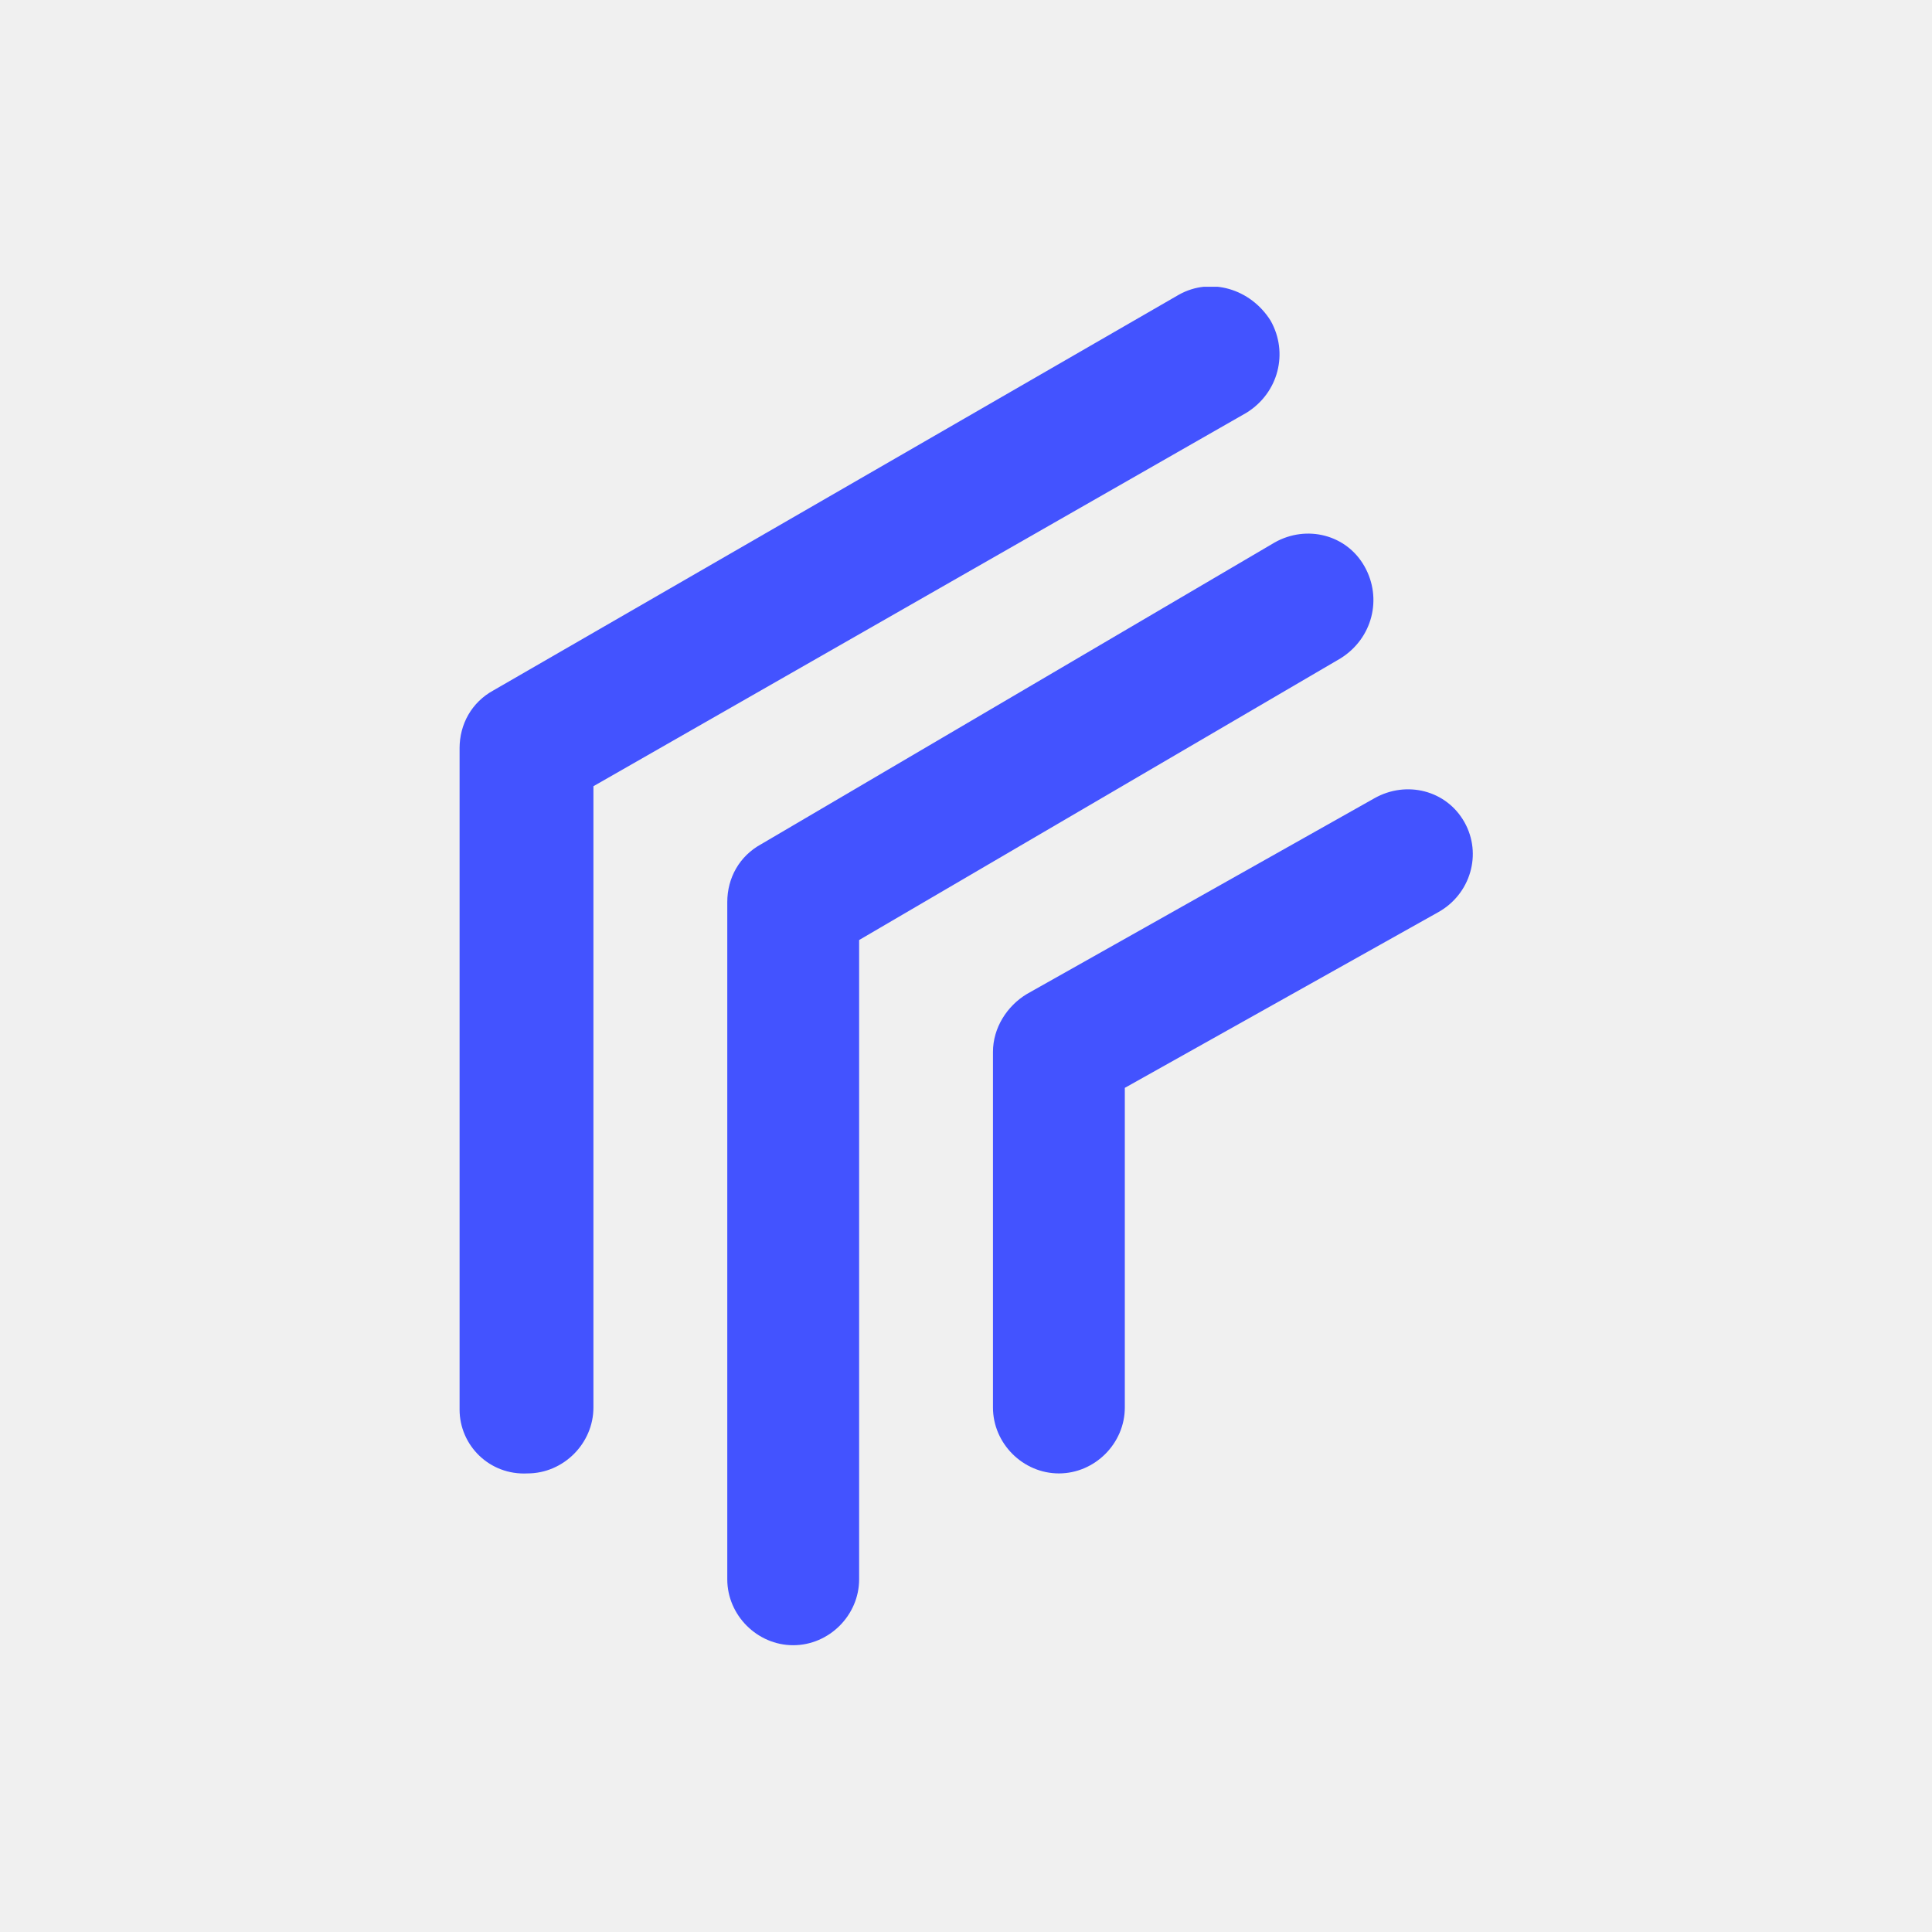
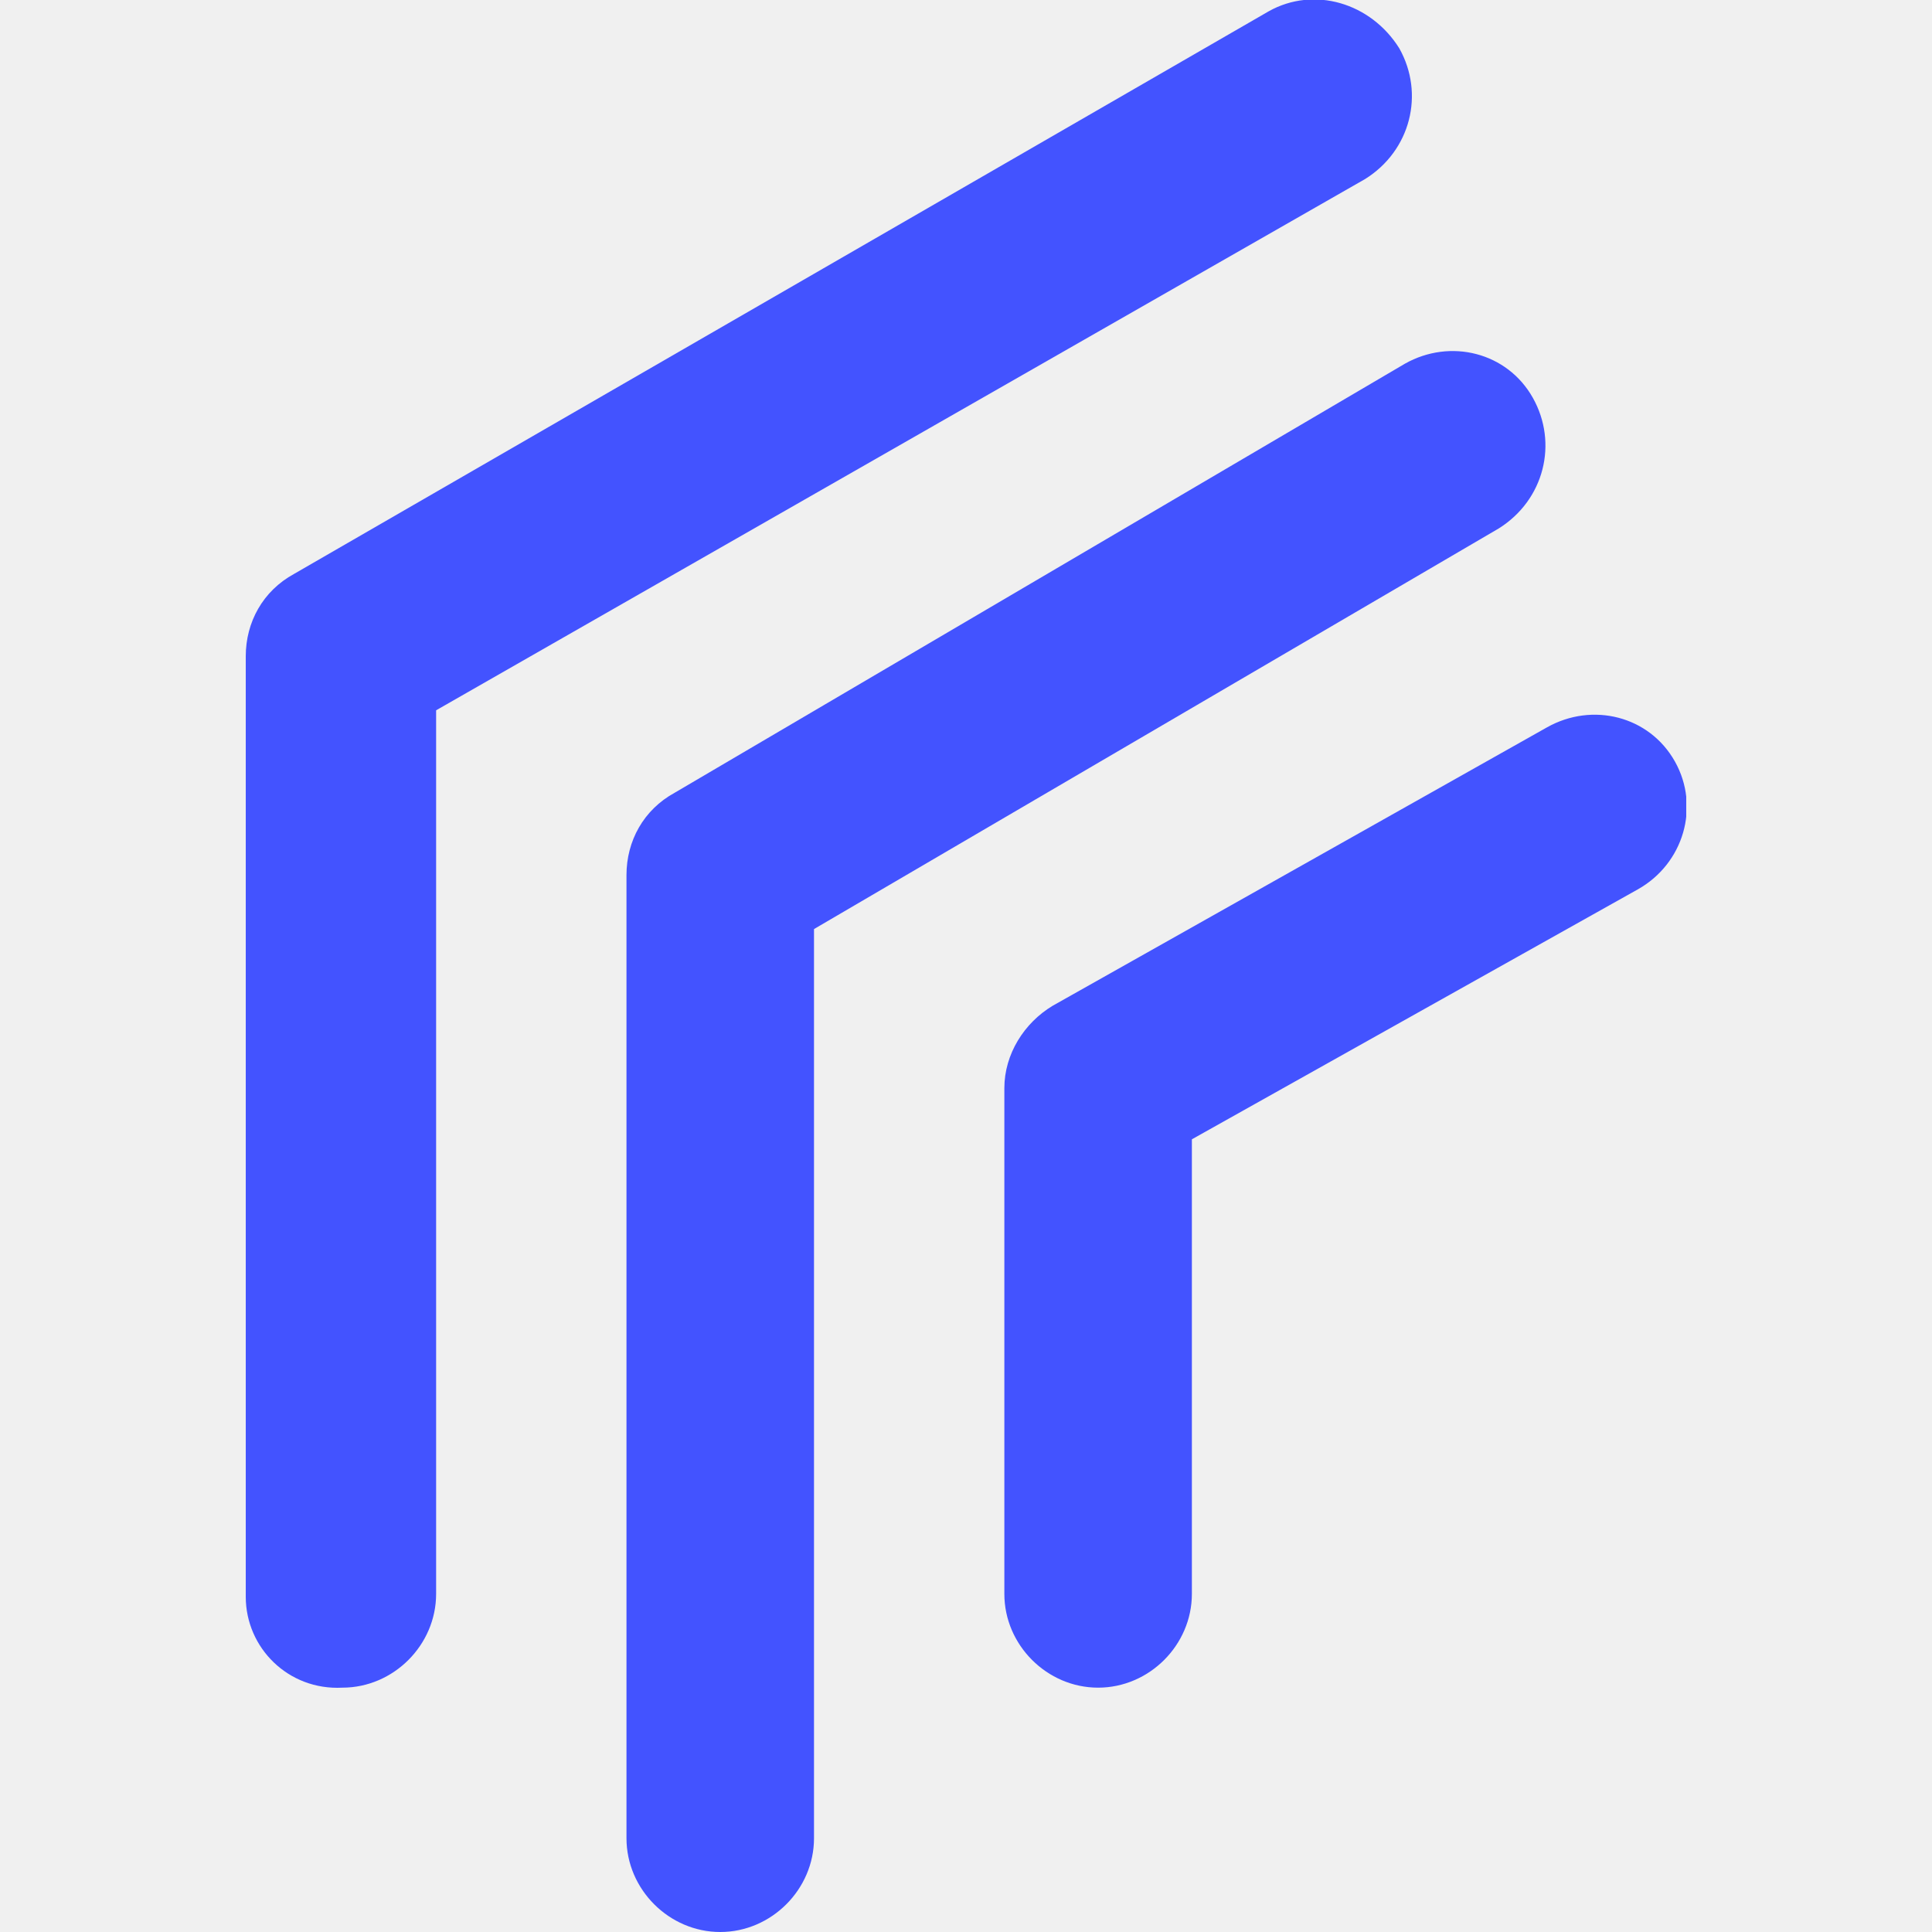
<svg xmlns="http://www.w3.org/2000/svg" width="128" height="128" viewBox="0 0 128 128" fill="none">
-   <g data-logo-scale="90" transform="translate(19 19) scale(0.703125) translate(0 0)">
-     <g clip-path="url(#clip0_240_6855)">
-       <path fill-rule="evenodd" clip-rule="evenodd" d="M101.553 26.353C103.247 29.365 102.306 33.129 99.294 35.012L53.93 61.553V121.788C53.93 125.176 51.106 128 47.718 128C44.33 128 41.506 125.176 41.506 121.788V57.976C41.506 55.718 42.636 53.647 44.706 52.518L93.083 24.094C96.094 22.4 99.859 23.341 101.553 26.353Z" fill="#4353FF" />
-       <path fill-rule="evenodd" clip-rule="evenodd" d="M92.706 3.2C94.4 6.212 93.459 9.976 90.447 11.859L28.894 47.059V105.6C28.894 108.988 26.071 111.812 22.683 111.812C19.106 112 16.282 109.176 16.282 105.788V43.482C16.282 41.224 17.412 39.153 19.483 38.023L84.047 0.753C87.059 -0.941 90.824 0.188 92.706 3.2Z" fill="#4353FF" />
-       <path fill-rule="evenodd" clip-rule="evenodd" d="M110.965 50.447C112.659 53.459 111.529 57.224 108.518 58.918L78.965 75.482V105.6C78.965 108.988 76.141 111.812 72.753 111.812C69.365 111.812 66.541 108.988 66.541 105.6V72.094C66.541 69.835 67.859 67.765 69.741 66.635L102.494 48.188C105.506 46.494 109.271 47.435 110.965 50.447Z" fill="#4353FF" />
-     </g>
-     <defs>
-       <clipPath id="clip0_240_6855">
-         <rect width="95.435" height="128" fill="white" transform="translate(16.2825)" />
-       </clipPath>
-     </defs>
+   <g clip-path="url(#clip0_240_6855)">
+     <path fill-rule="evenodd" clip-rule="evenodd" d="M101.553 26.353C103.247 29.365 102.306 33.129 99.294 35.012L53.93 61.553V121.788C53.93 125.176 51.106 128 47.718 128C44.33 128 41.506 125.176 41.506 121.788V57.976C41.506 55.718 42.636 53.647 44.706 52.518L93.083 24.094C96.094 22.4 99.859 23.341 101.553 26.353Z" fill="#4353FF" />
+     <path fill-rule="evenodd" clip-rule="evenodd" d="M92.706 3.2C94.4 6.212 93.459 9.976 90.447 11.859L28.894 47.059V105.6C28.894 108.988 26.071 111.812 22.683 111.812C19.106 112 16.282 109.176 16.282 105.788V43.482C16.282 41.224 17.412 39.153 19.483 38.023L84.047 0.753C87.059 -0.941 90.824 0.188 92.706 3.2Z" fill="#4353FF" />
+     <path fill-rule="evenodd" clip-rule="evenodd" d="M110.965 50.447C112.659 53.459 111.529 57.224 108.518 58.918L78.965 75.482V105.6C78.965 108.988 76.141 111.812 72.753 111.812C69.365 111.812 66.541 108.988 66.541 105.6V72.094C66.541 69.835 67.859 67.765 69.741 66.635L102.494 48.188C105.506 46.494 109.271 47.435 110.965 50.447Z" fill="#4353FF" />
  </g>
+   <defs>
+     <clipPath id="clip0_240_6855">
+       <rect width="95.435" height="128" fill="white" transform="translate(16.2825)" />
+     </clipPath>
+   </defs>
</svg>
